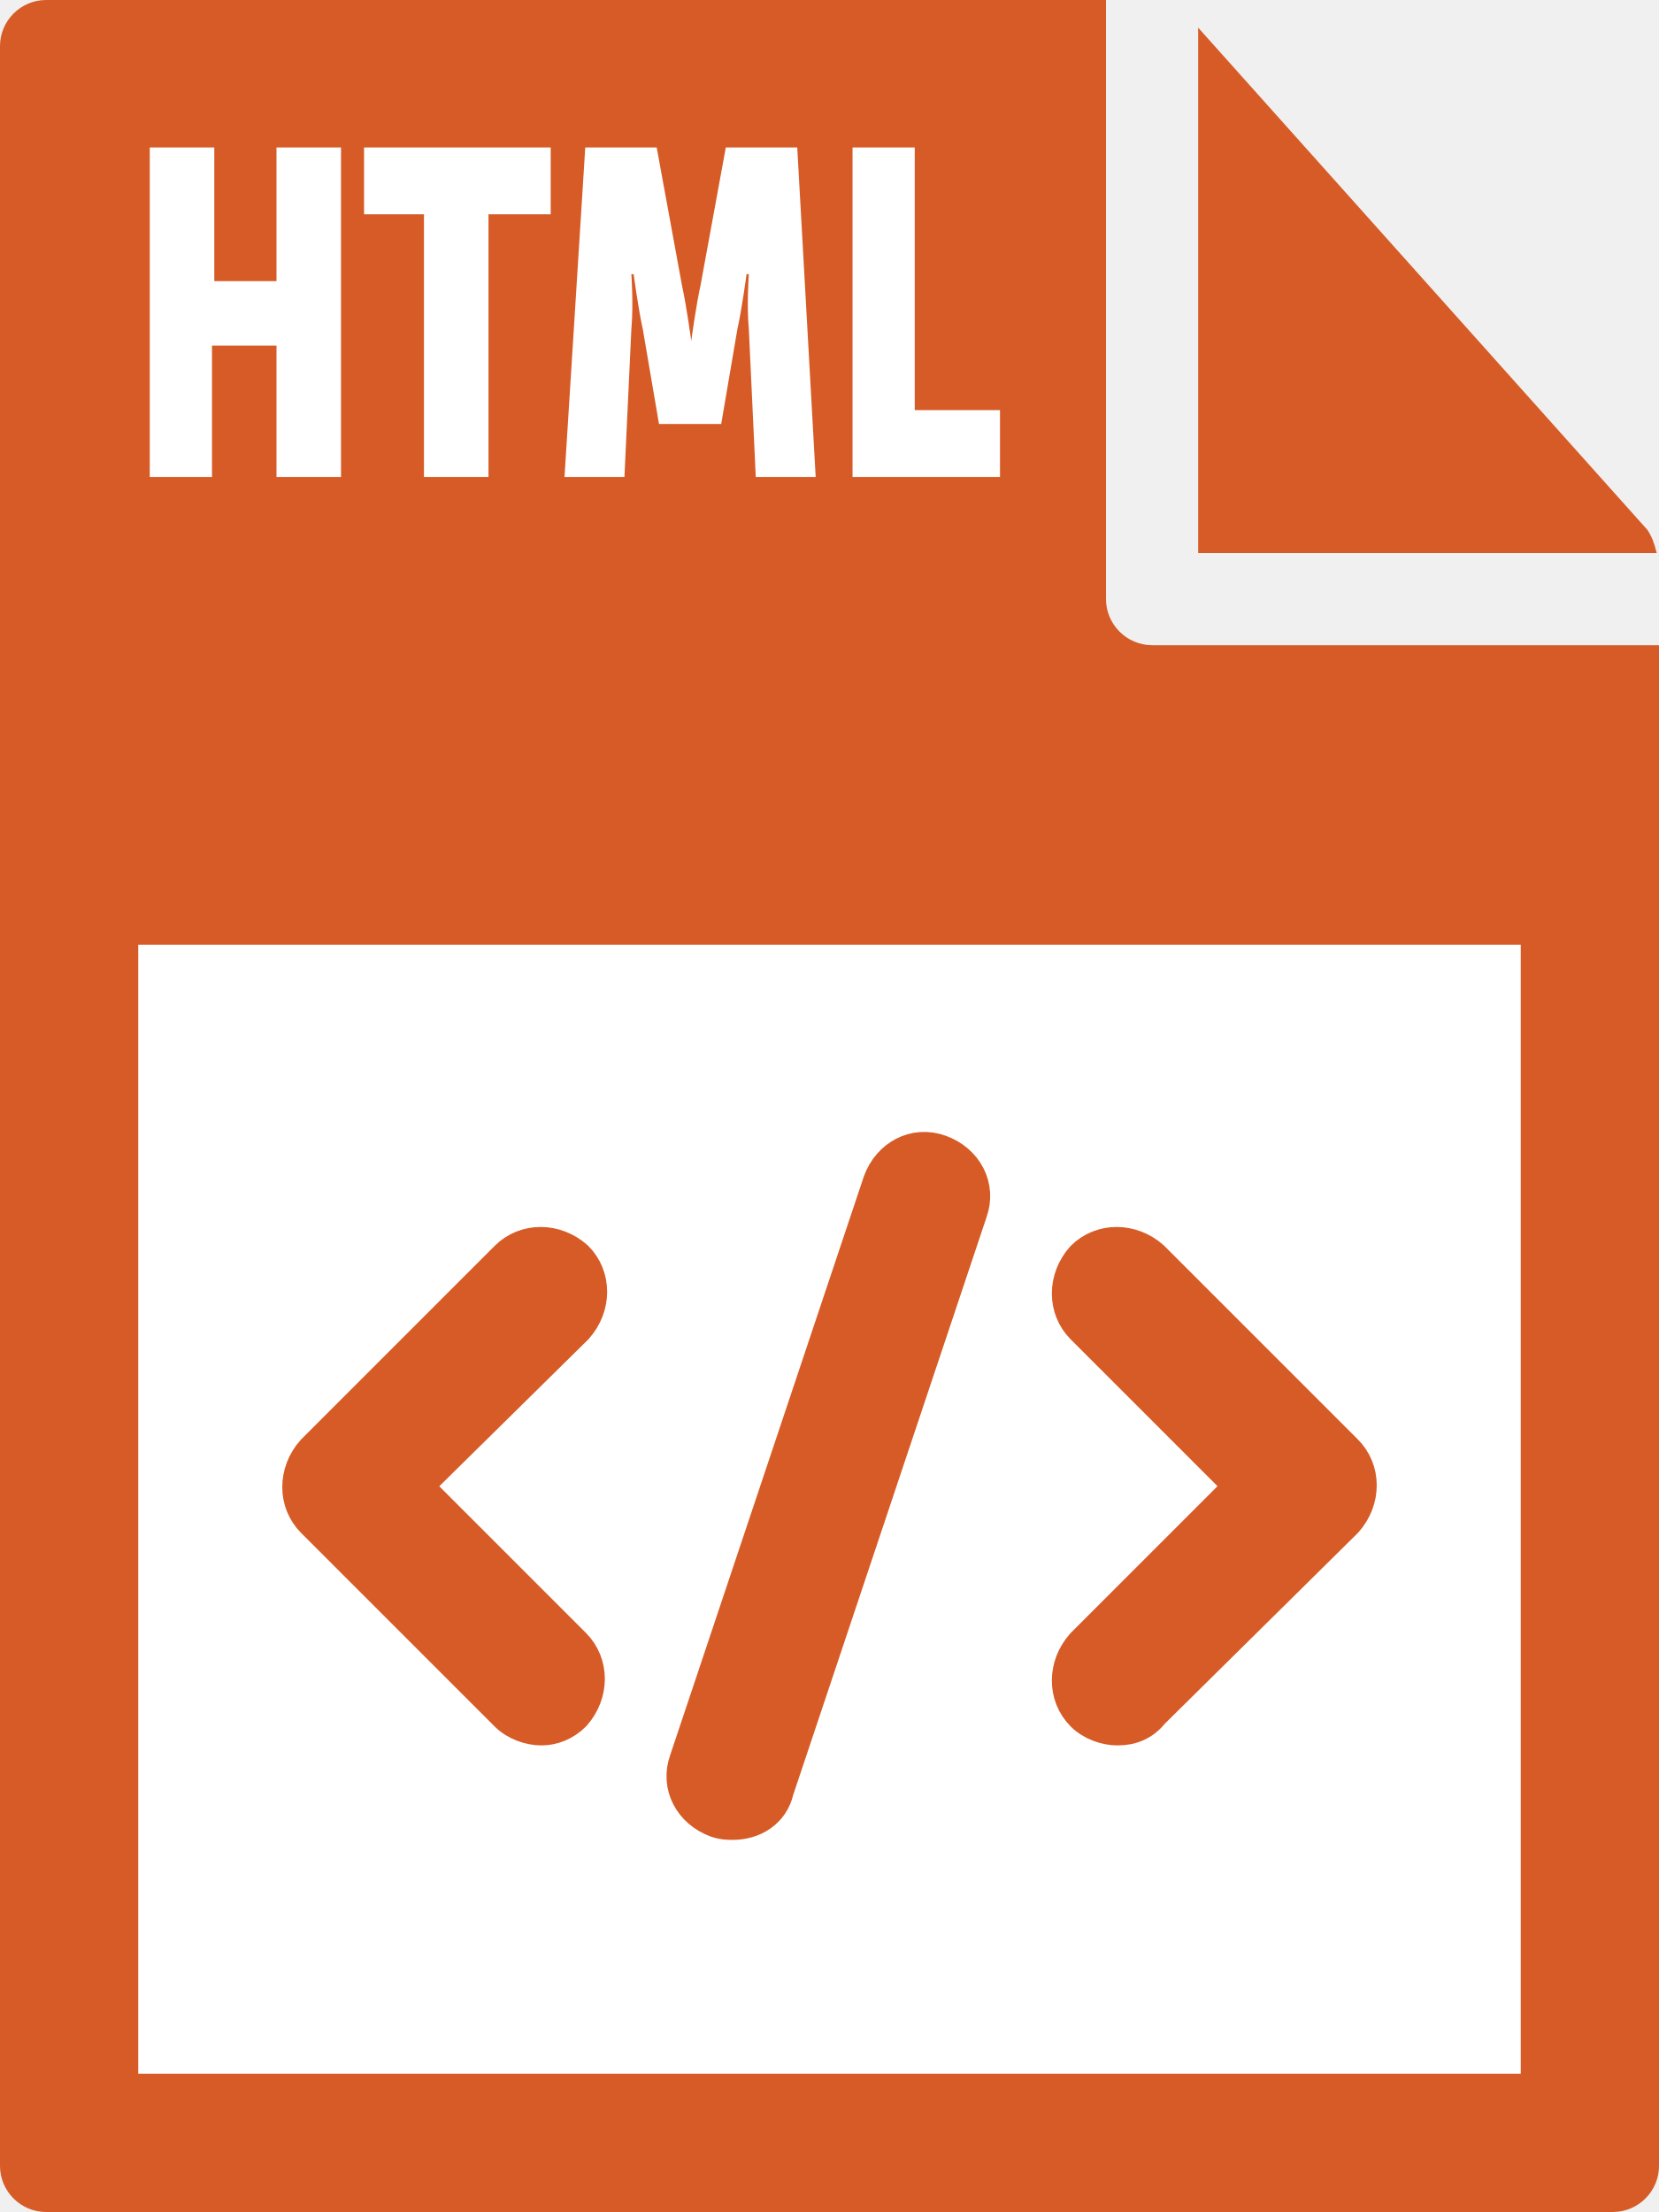
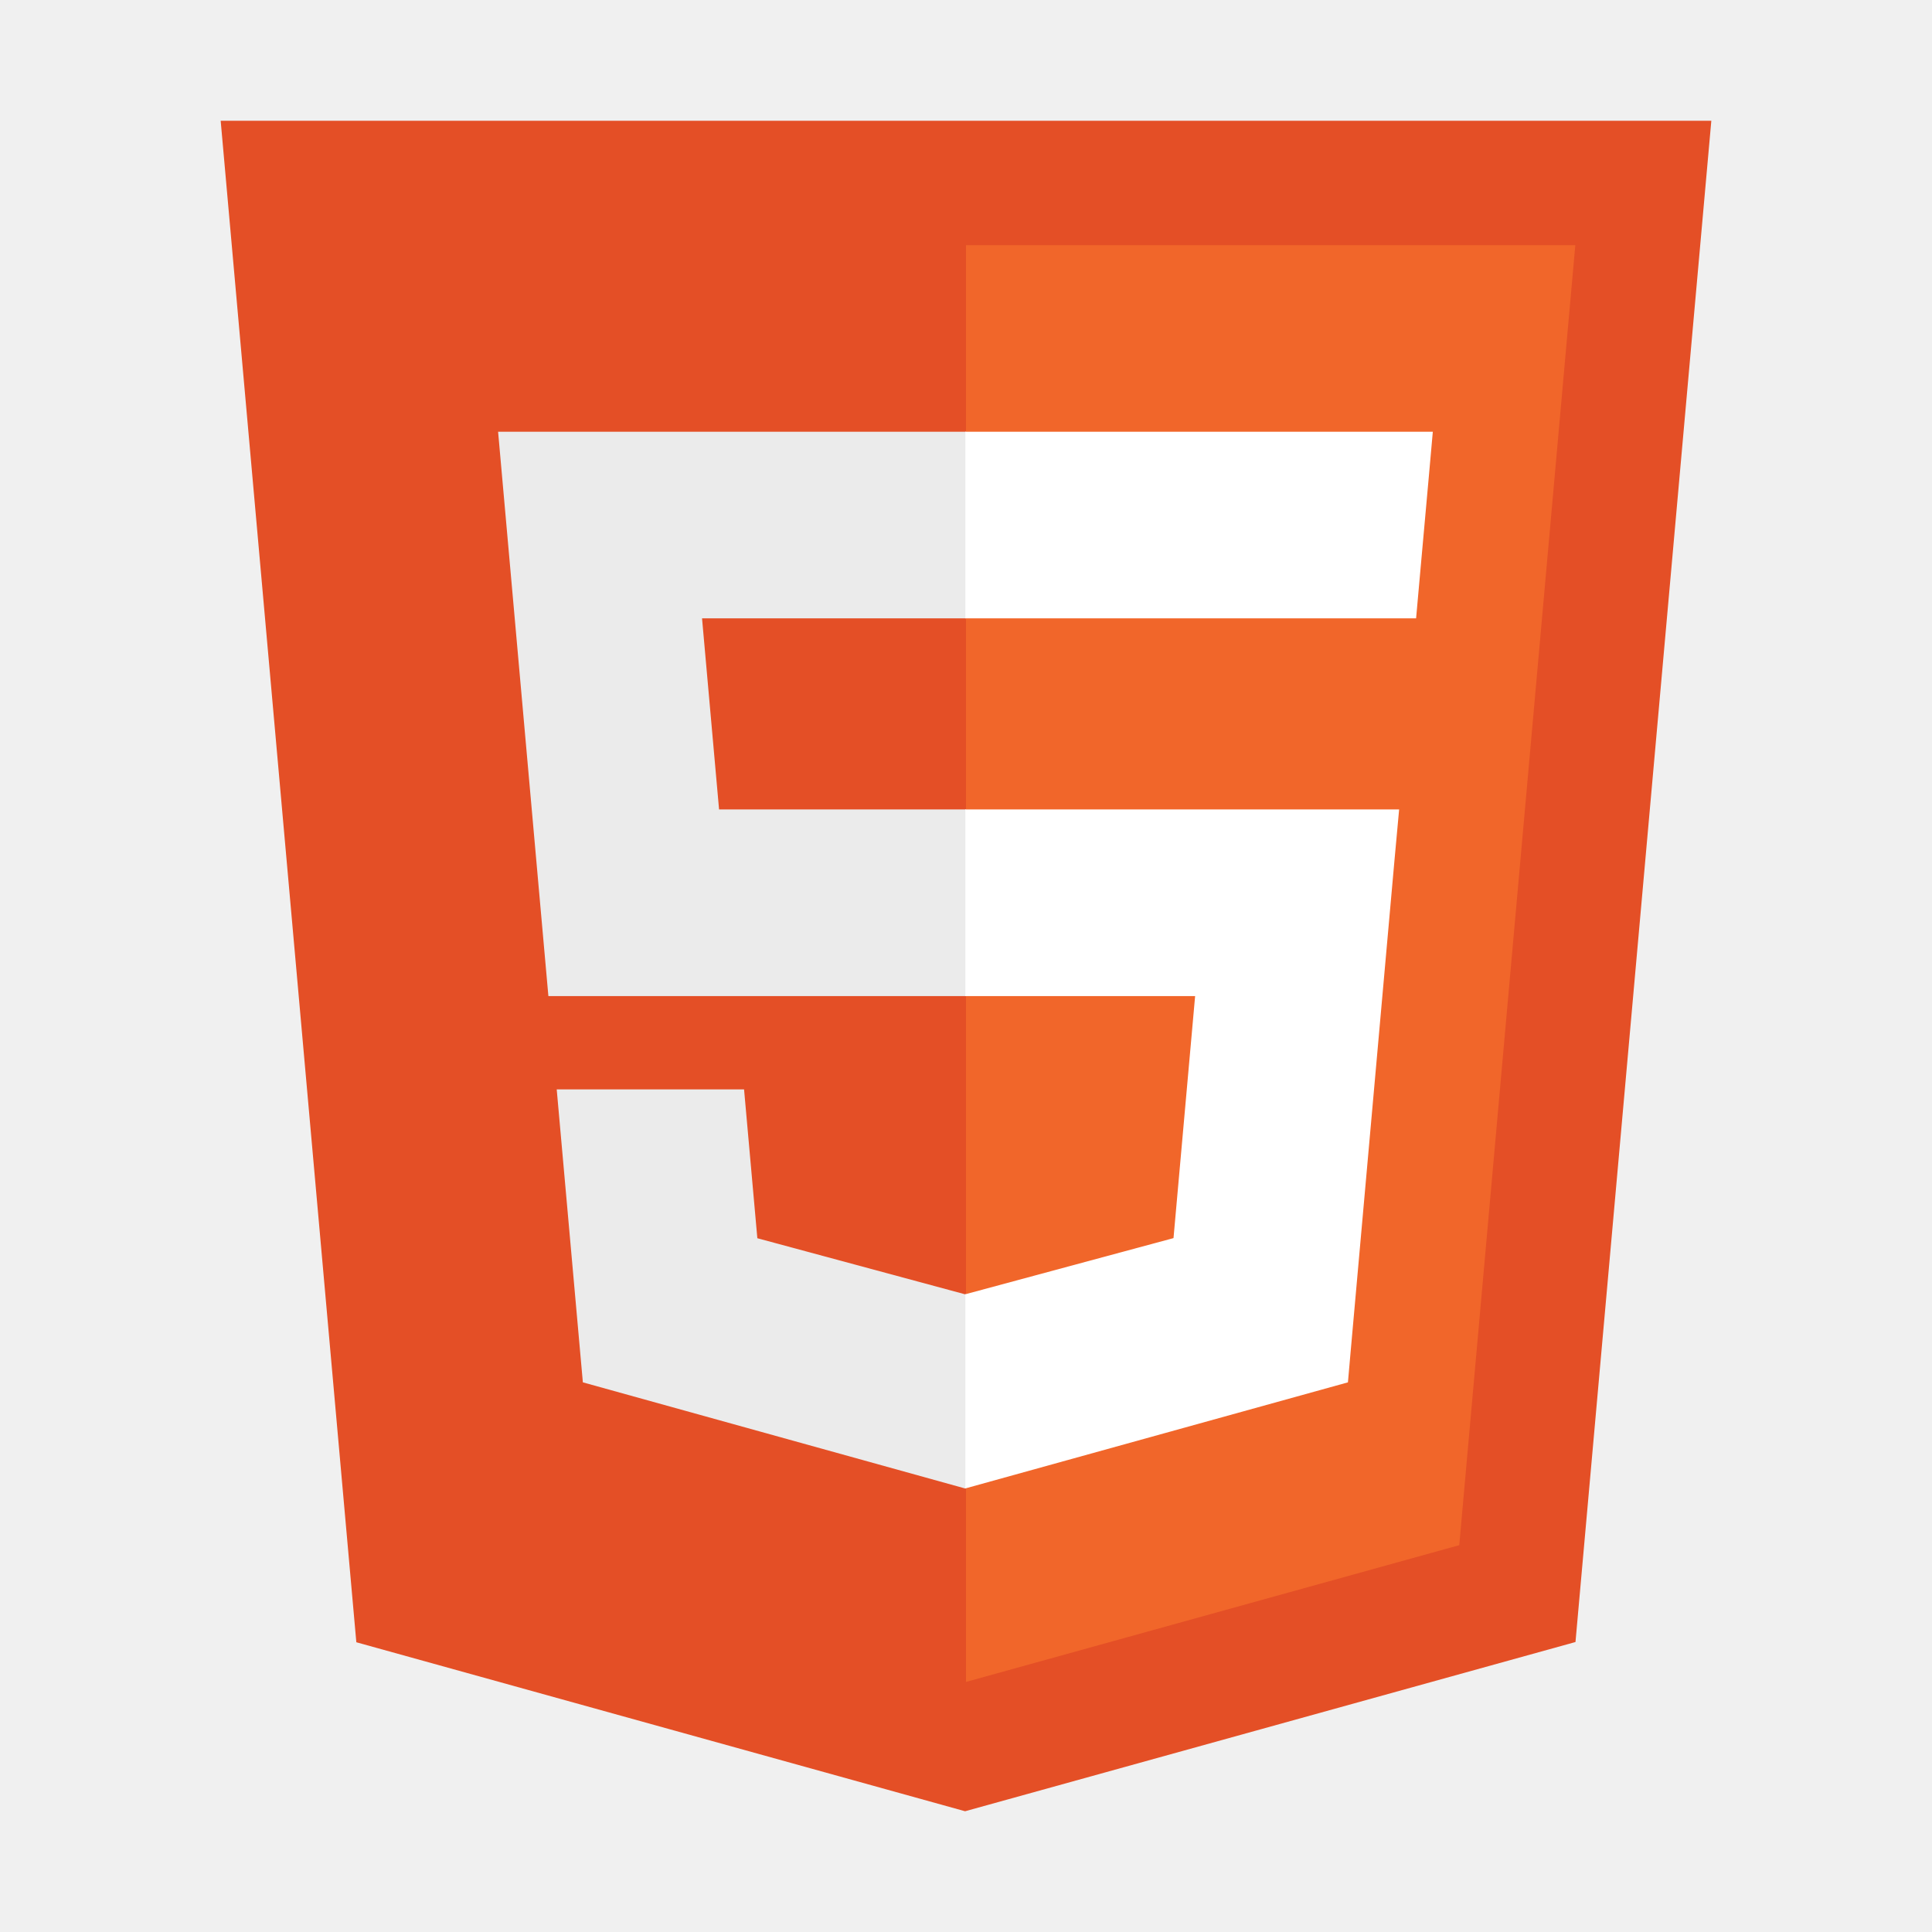
- <svg xmlns="http://www.w3.org/2000/svg" viewBox="0 0 72 96">
-   <style>.st0{fill:#d75b26}</style>
-   <path class="st0" d="M0 2v92c0 1.1.9 2 2 2h68c1.1 0 2-.9 2-2V28H50c-1.1 0-2-.9-2-2V0H2C.9 0 0 .9 0 2z" />
-   <path class="st0" d="M71.9 24c-.1-.4-.2-.7-.4-1L52 1.2V24h19.9z" />
-   <path d="M6 41h60v49H6zm.5-34.6h2.8v5.8H12V6.4h2.8v14.3H12V15H9.2v5.7H6.5V6.4zm12 2.9h-2.7V6.4h8.1v2.9h-2.7v11.4h-2.8V9.3zm6.9-2.9h3.1l1.1 6c.2.9.4 2.4.4 2.4s.2-1.5.4-2.4l1.1-6h3.1l.8 14.3h-2.6l-.3-6.4c-.1-1.1 0-2.4 0-2.4h-.1s-.2 1.5-.4 2.4l-.7 4.1h-2.7l-.7-4.1c-.2-.9-.4-2.4-.4-2.4h-.1s.1 1.3 0 2.4l-.3 6.4h-2.6l.9-14.3zm11.5 0h2.8v11.4h3.7v2.9H37V6.4z" fill="#fff" />
-   <path d="M23.5 75c-.5 0-1.1-.2-1.5-.6L13.6 66c-.8-.8-.8-2.1 0-3l8.4-8.4c.8-.8 2.1-.8 3 0 .8.8.8 2.1 0 3l-7 6.9 6.9 6.9c.8.8.8 2.1 0 3-.4.4-.9.6-1.4.6zm25 0c-.5 0-1.1-.2-1.5-.6-.8-.8-.8-2.1 0-3l6.9-6.9-6.9-6.9c-.8-.8-.8-2.1 0-3 .8-.8 2.1-.8 3 0l8.4 8.4c.8.8.8 2.1 0 3L50 74.3c-.4.5-.9.7-1.5.7zm-16.7 4.1c-.2 0-.4 0-.7-.1-1.1-.4-1.7-1.5-1.3-2.6l8.4-25.1c.4-1.1 1.5-1.7 2.6-1.3 1.1.4 1.7 1.5 1.3 2.6l-8.4 25.1c-.2.9-1 1.4-1.9 1.4z" fill="#d75b26" stroke="#d75b26" stroke-width="1.5" stroke-miterlimit="10" />
+ <svg xmlns="http://www.w3.org/2000/svg" viewBox="0 0 32 32">
+   <polygon points="5.902 27.201 3.655 2 28.345 2 26.095 27.197 15.985 30 5.902 27.201" style="fill:#e44f26" />
+   <polygon points="16 27.858 24.17 25.593 26.092 4.061 16 4.061 16 27.858" style="fill:#f1662a" />
+   <polygon points="16 13.407 11.91 13.407 11.628 10.242 16 10.242 16 7.151 15.989 7.151 8.25 7.151 8.324 7.981 9.083 16.498 16 16.498 16 13.407" style="fill:#ebebeb" />
+   <polygon points="16 21.434 15.986 21.438 12.544 20.509 12.324 18.044 10.651 18.044 9.221 18.044 9.654 22.896 15.986 24.654 16 24.65 16 21.434" style="fill:#ebebeb" />
+   <polygon points="15.989 13.407 15.989 16.498 19.795 16.498 19.437 20.507 15.989 21.437 15.989 24.653 22.326 22.896 22.372 22.374 23.098 14.237 23.174 13.407 22.341 13.407 15.989 13.407" style="fill:#fff" />
+   <polygon points="15.989 7.151 15.989 9.071 15.989 10.235 15.989 10.242 23.445 10.242 23.445 10.242 23.455 10.242 23.517 9.548 23.658 7.981 23.732 7.151 15.989 7.151" style="fill:#fff" />
</svg>
